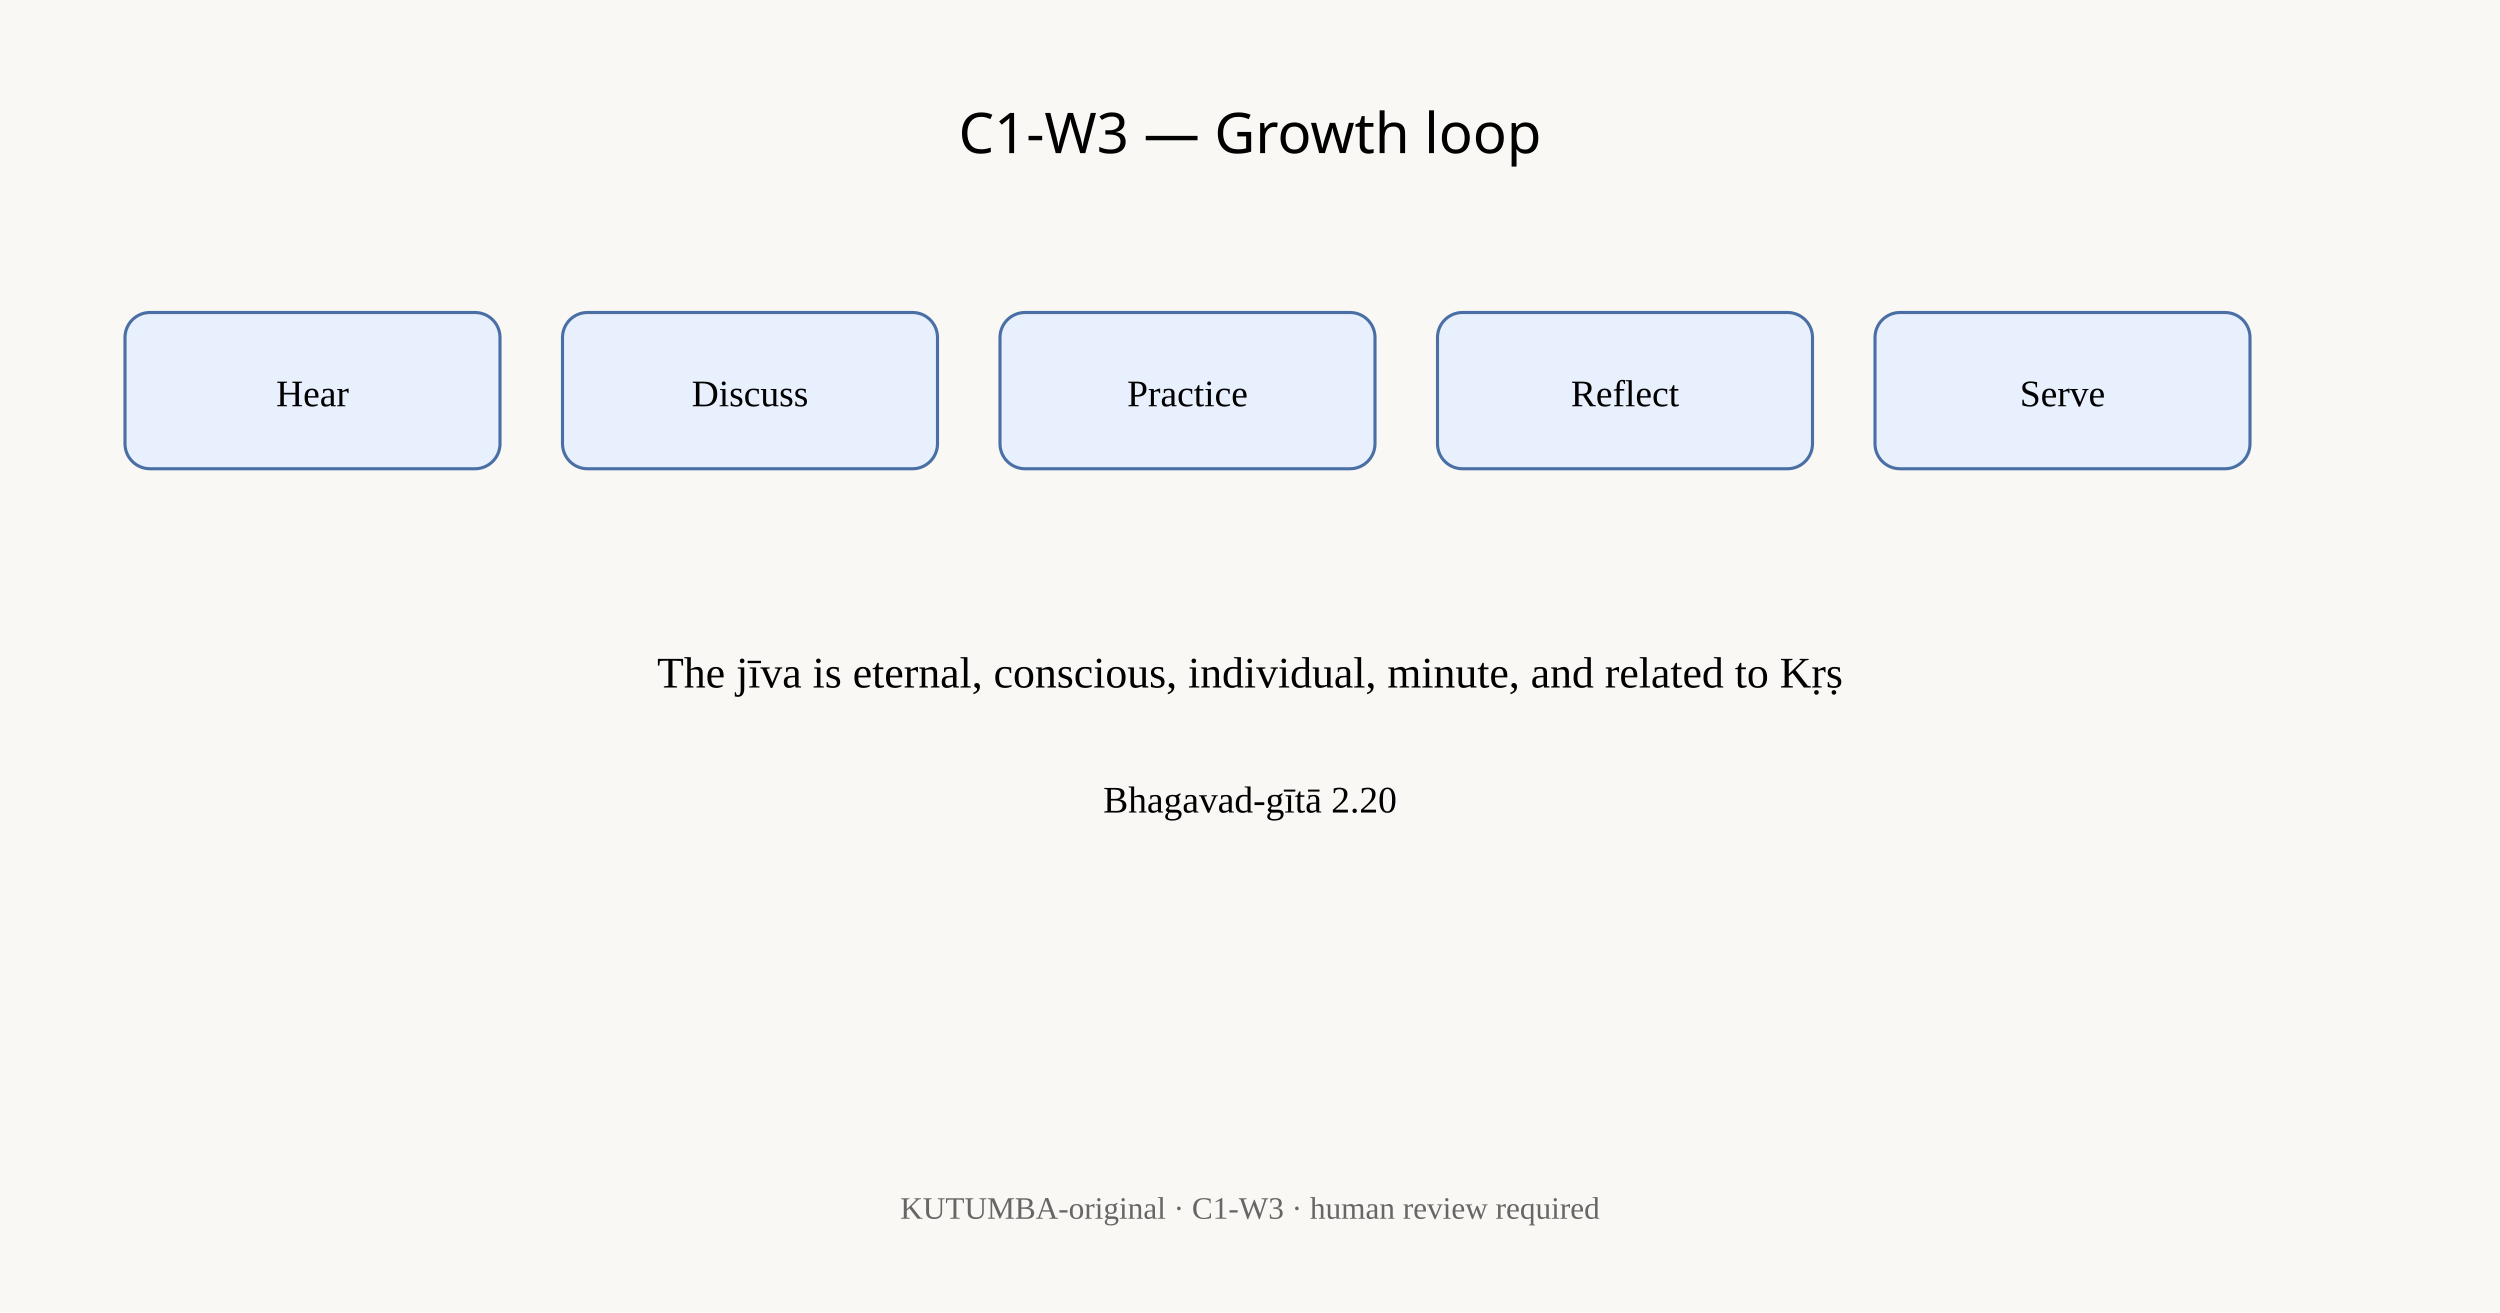
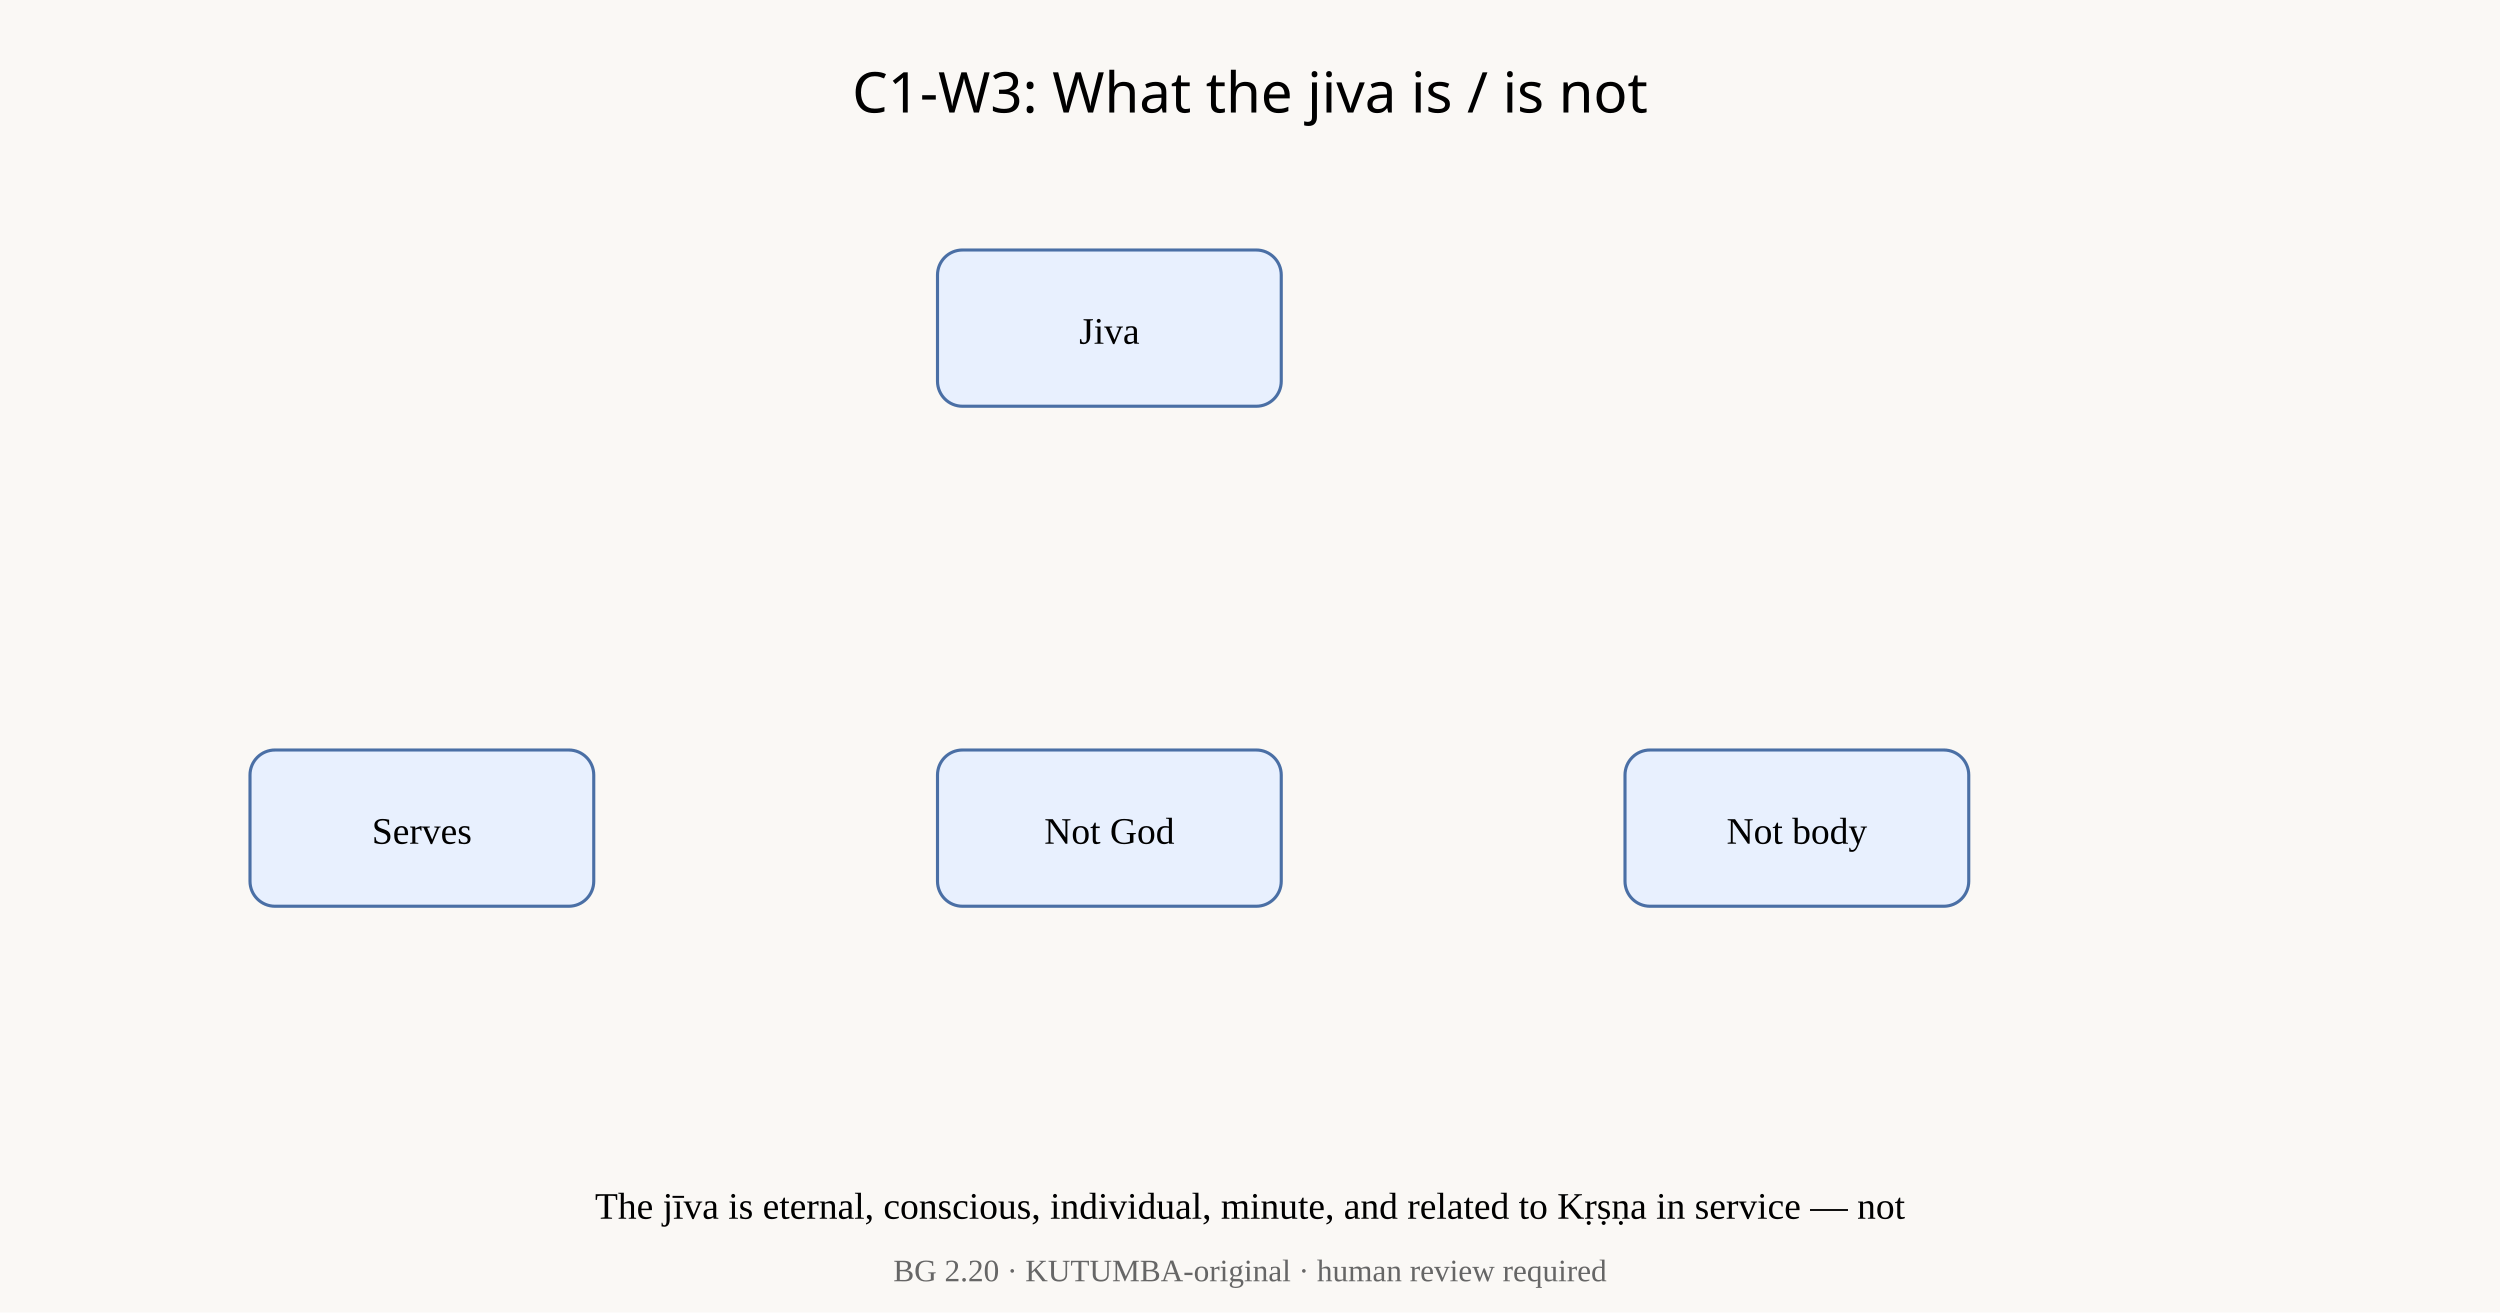
<svg xmlns="http://www.w3.org/2000/svg" viewBox="0 0 800 420" role="img">
  <rect width="800" height="420" fill="#faf8f5" />
-   <text x="400" y="49" text-anchor="middle" font-size="18" font-family="Segoe UI,sans-serif">C1-W3 — Growth loop</text>
-   <rect x="40" y="100" width="120" height="50" rx="8" fill="#e8f0fe" stroke="#4a6fa5" />
-   <text x="100" y="130" text-anchor="middle" font-size="12">Hear</text>
-   <rect x="180" y="100" width="120" height="50" rx="8" fill="#e8f0fe" stroke="#4a6fa5" />
-   <text x="240" y="130" text-anchor="middle" font-size="12">Discuss</text>
-   <rect x="320" y="100" width="120" height="50" rx="8" fill="#e8f0fe" stroke="#4a6fa5" />
-   <text x="380" y="130" text-anchor="middle" font-size="12">Practice</text>
-   <rect x="460" y="100" width="120" height="50" rx="8" fill="#e8f0fe" stroke="#4a6fa5" />
-   <text x="520" y="130" text-anchor="middle" font-size="12">Reflect</text>
-   <rect x="600" y="100" width="120" height="50" rx="8" fill="#e8f0fe" stroke="#4a6fa5" />
-   <text x="660" y="130" text-anchor="middle" font-size="12">Serve</text>
-   <text x="400" y="220" text-anchor="middle" font-size="14">The jīva is eternal, conscious, individual, minute, and related to Kṛṣ</text>
-   <text x="400" y="260" text-anchor="middle" font-size="12">Bhagavad-gītā 2.20</text>
-   <text x="400" y="390" text-anchor="middle" font-size="10" fill="#666">KUTUMBA-original · C1-W3 · human review required</text>
+   <text x="400" y="36" text-anchor="middle" font-size="18" font-family="Segoe UI,sans-serif">C1-W3: What the jiva is / is not</text>
+   <rect x="300" y="80" width="110" height="50" rx="8" fill="#e8f0fe" stroke="#4a6fa5" />
+   <text x="355" y="110" text-anchor="middle" font-size="12">Jiva</text>
+   <rect x="80" y="240" width="110" height="50" rx="8" fill="#e8f0fe" stroke="#4a6fa5" />
+   <text x="135" y="270" text-anchor="middle" font-size="12">Serves</text>
+   <rect x="300" y="240" width="110" height="50" rx="8" fill="#e8f0fe" stroke="#4a6fa5" />
+   <text x="355" y="270" text-anchor="middle" font-size="12">Not God</text>
+   <rect x="520" y="240" width="110" height="50" rx="8" fill="#e8f0fe" stroke="#4a6fa5" />
+   <text x="575" y="270" text-anchor="middle" font-size="12">Not body</text>
+   <text x="400" y="390" text-anchor="middle" font-size="12">The jīva is eternal, conscious, individual, minute, and related to Kṛṣṇa in service — not </text>
+   <text x="400" y="410" text-anchor="middle" font-size="10" fill="#666">BG 2.20 · KUTUMBA-original · human review required</text>
</svg>
